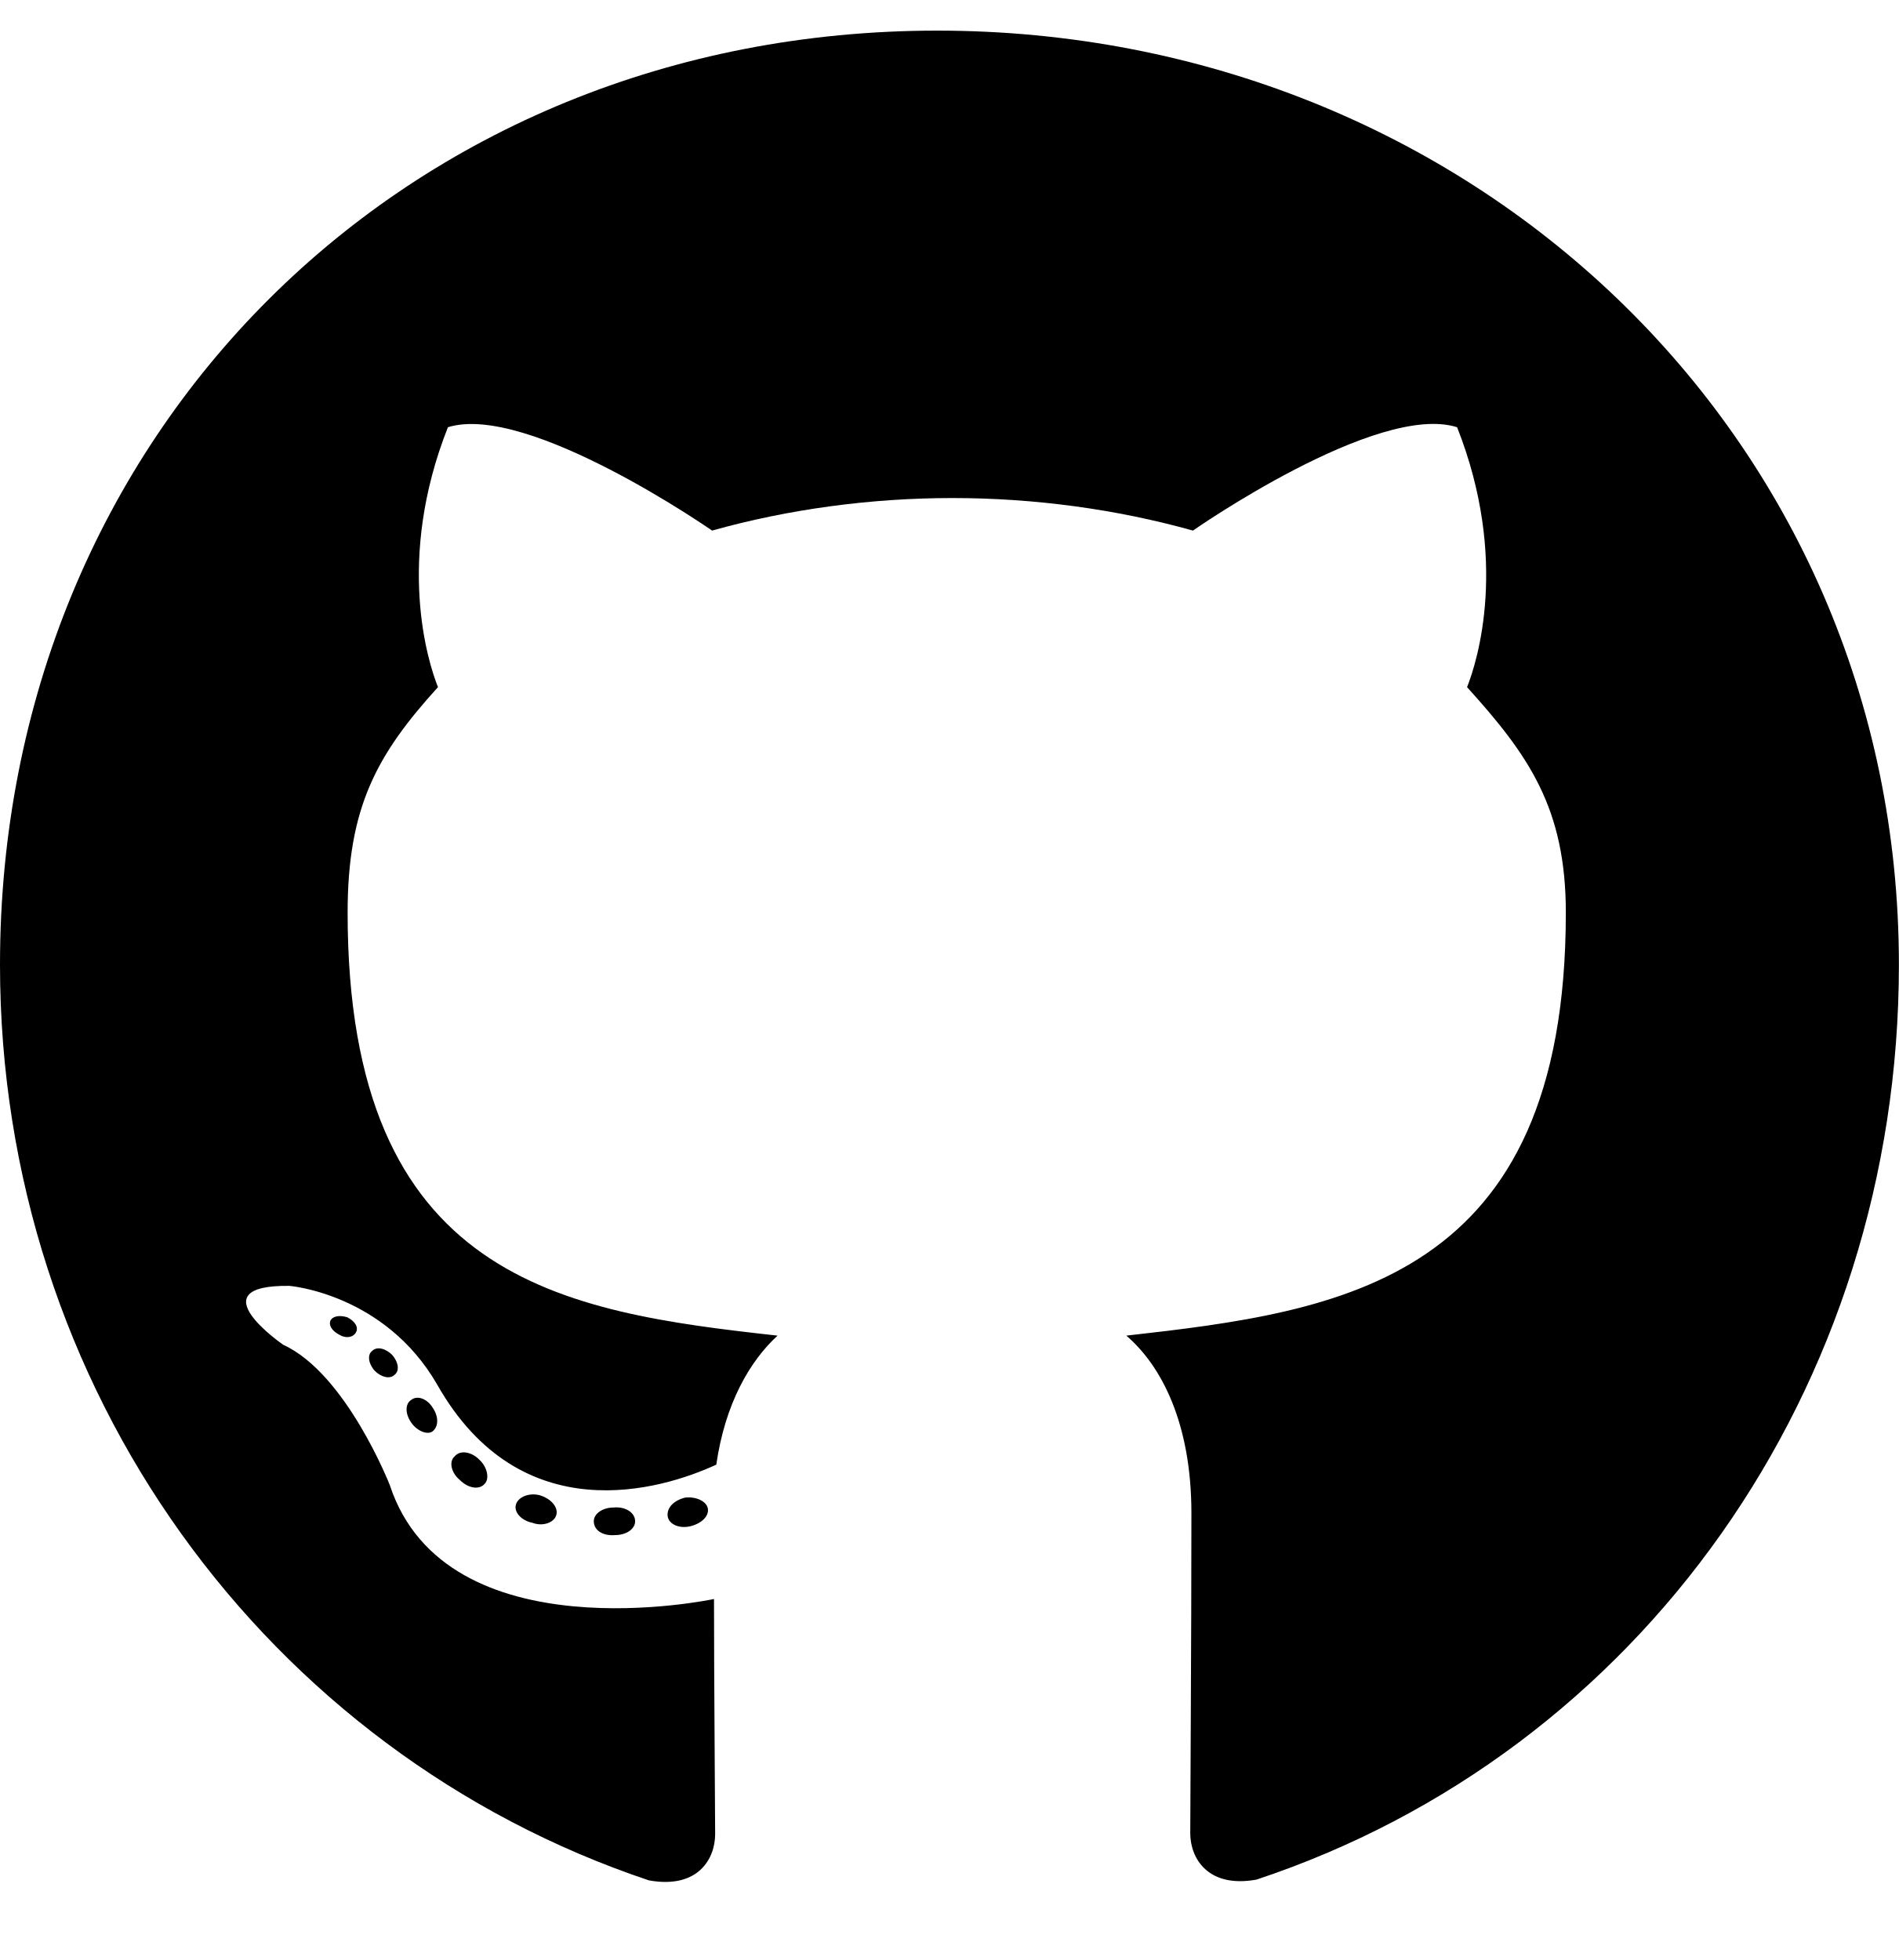
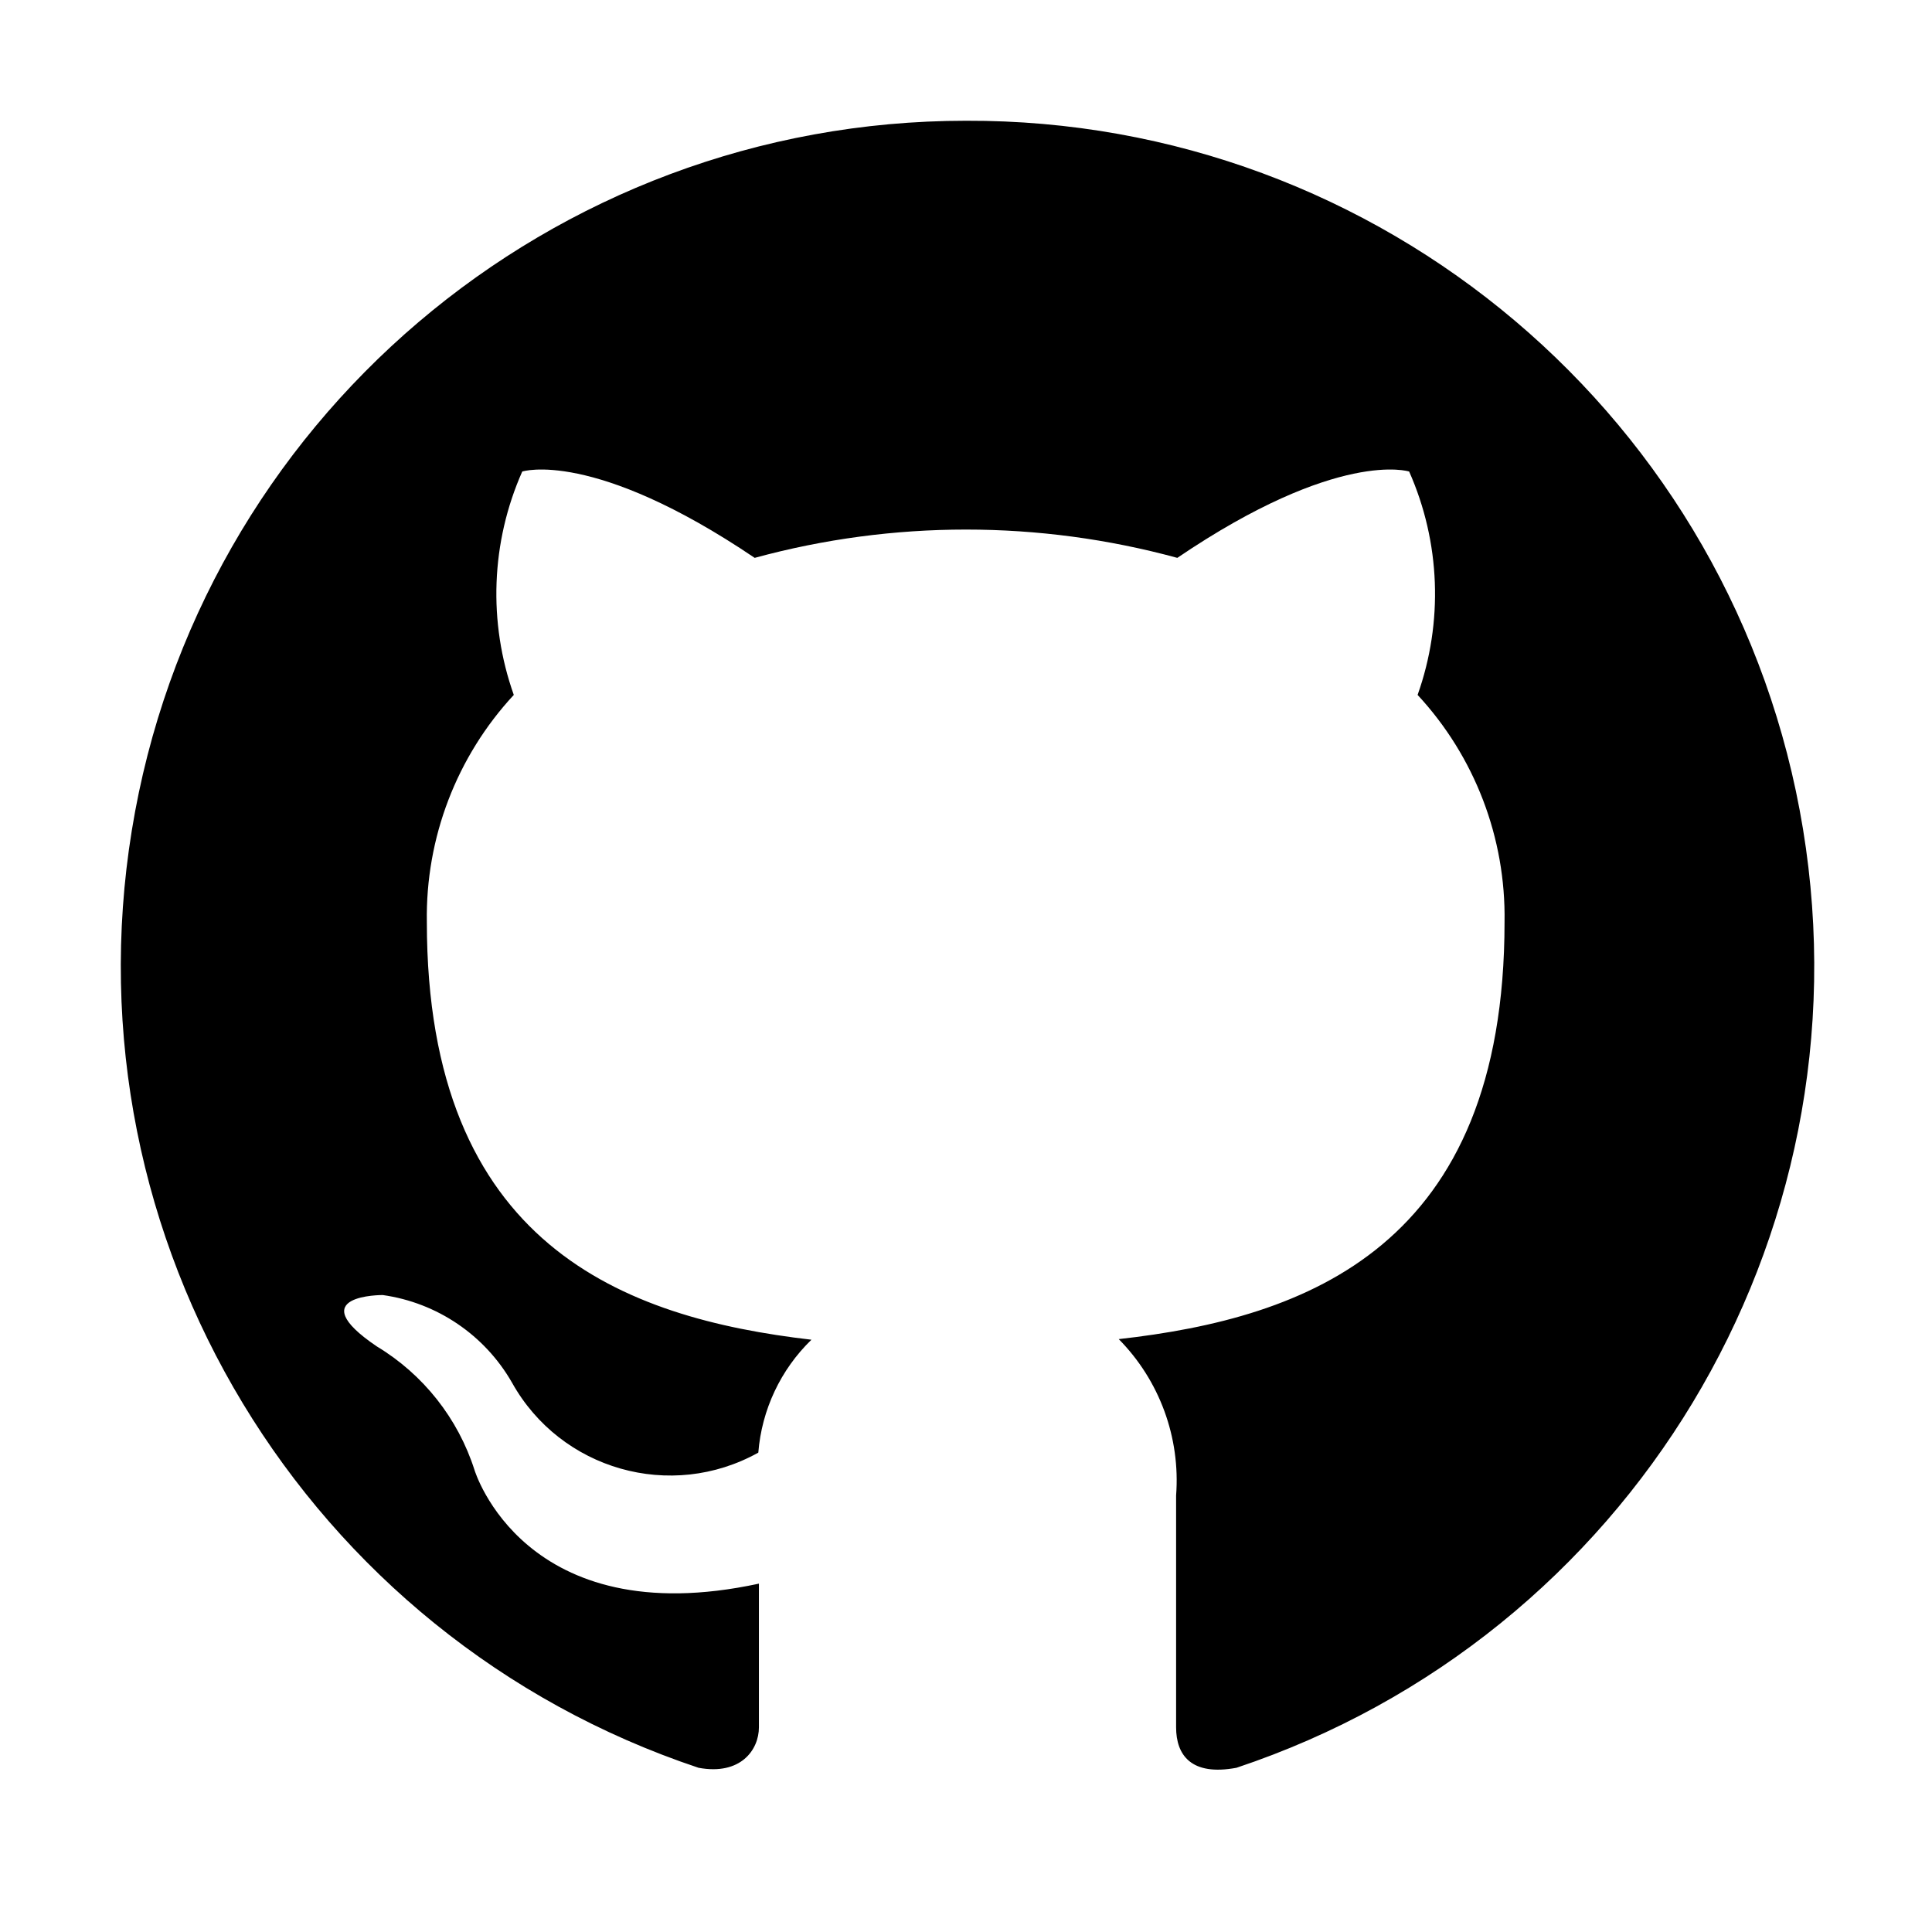
- <svg xmlns="http://www.w3.org/2000/svg" viewBox="0 0 496 512">
-   <path d="M165.9 397.4c0 2-2.3 3.6-5.2 3.6-3.3 .3-5.6-1.3-5.6-3.6 0-2 2.3-3.6 5.2-3.6 3-.3 5.6 1.3 5.6 3.6zm-31.1-4.5c-.7 2 1.3 4.3 4.3 4.9 2.6 1 5.6 0 6.2-2s-1.3-4.3-4.3-5.2c-2.6-.7-5.5 .3-6.2 2.3zm44.2-1.7c-2.9 .7-4.9 2.6-4.6 4.9 .3 2 2.9 3.3 5.9 2.6 2.9-.7 4.9-2.6 4.6-4.6-.3-1.9-3-3.2-5.9-2.9zM244.8 8C106.1 8 0 113.3 0 252c0 110.9 69.8 205.8 169.5 239.2 12.8 2.3 17.3-5.6 17.3-12.1 0-6.2-.3-40.4-.3-61.4 0 0-70 15-84.7-29.8 0 0-11.4-29.1-27.8-36.6 0 0-22.9-15.7 1.6-15.4 0 0 24.9 2 38.6 25.8 21.9 38.6 58.6 27.5 72.9 20.9 2.3-16 8.8-27.1 16-33.7-55.9-6.2-112.3-14.3-112.3-110.5 0-27.5 7.6-41.3 23.6-58.9-2.6-6.5-11.1-33.3 2.6-67.9 20.9-6.5 69 27 69 27 20-5.6 41.5-8.5 62.8-8.5s42.8 2.9 62.8 8.5c0 0 48.1-33.6 69-27 13.7 34.7 5.2 61.4 2.6 67.9 16 17.7 25.8 31.5 25.8 58.9 0 96.5-58.9 104.2-114.8 110.5 9.2 7.9 17 22.9 17 46.4 0 33.7-.3 75.4-.3 83.6 0 6.5 4.6 14.4 17.3 12.1C428.2 457.8 496 362.9 496 252 496 113.3 383.5 8 244.8 8zM97.2 352.9c-1.3 1-1 3.3 .7 5.2 1.6 1.6 3.9 2.3 5.2 1 1.3-1 1-3.3-.7-5.2-1.6-1.6-3.9-2.3-5.2-1zm-10.8-8.1c-.7 1.3 .3 2.9 2.3 3.9 1.6 1 3.6 .7 4.3-.7 .7-1.3-.3-2.9-2.3-3.9-2-.6-3.6-.3-4.3 .7zm32.4 35.6c-1.6 1.3-1 4.3 1.3 6.2 2.3 2.3 5.2 2.6 6.5 1 1.3-1.3 .7-4.3-1.3-6.2-2.2-2.3-5.2-2.6-6.5-1zm-11.4-14.7c-1.6 1-1.6 3.6 0 5.9 1.6 2.3 4.3 3.3 5.6 2.3 1.6-1.3 1.6-3.9 0-6.2-1.4-2.3-4-3.3-5.6-2z" />
+ <svg xmlns="http://www.w3.org/2000/svg" id="icon" viewBox="0 0 32 32">
+   <defs>
+     <style>.cls-1{fill-rule:evenodd;}.cls-2{fill:none;}</style>
+   </defs>
+   <path class="cls-1" d="M16,2a14,14,0,0,0-4.43,27.28c.7.13,1-.3,1-.67s0-1.21,0-2.38c-3.89.84-4.71-1.88-4.71-1.88A3.71,3.71,0,0,0,6.24,22.3c-1.27-.86.1-.85.1-.85A2.94,2.94,0,0,1,8.48,22.9a3,3,0,0,0,4.08,1.16,2.93,2.93,0,0,1,.88-1.87c-3.1-.36-6.37-1.56-6.37-6.92a5.4,5.4,0,0,1,1.44-3.76,5,5,0,0,1,.14-3.7s1.17-.38,3.85,1.43a13.3,13.3,0,0,1,7,0c2.67-1.81,3.84-1.43,3.84-1.43a5,5,0,0,1,.14,3.7,5.4,5.4,0,0,1,1.44,3.76c0,5.38-3.27,6.56-6.39,6.91a3.33,3.33,0,0,1,.95,2.59c0,1.87,0,3.38,0,3.84s.25.81,1,.67A14,14,0,0,0,16,2Z" />
+   <rect id="_Transparent_Rectangle_" data-name="&lt;Transparent Rectangle&gt;" class="cls-2" width="32" height="32" />
</svg>
